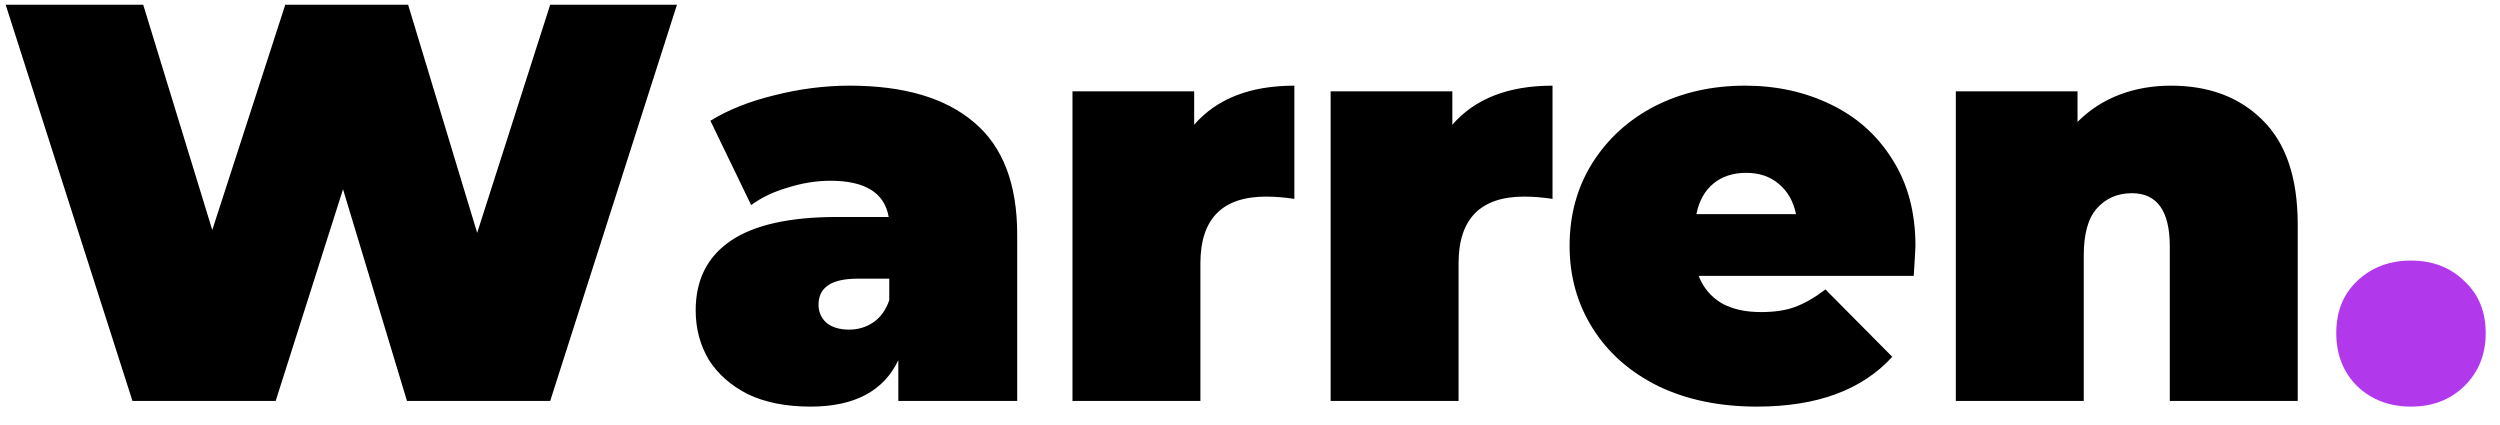
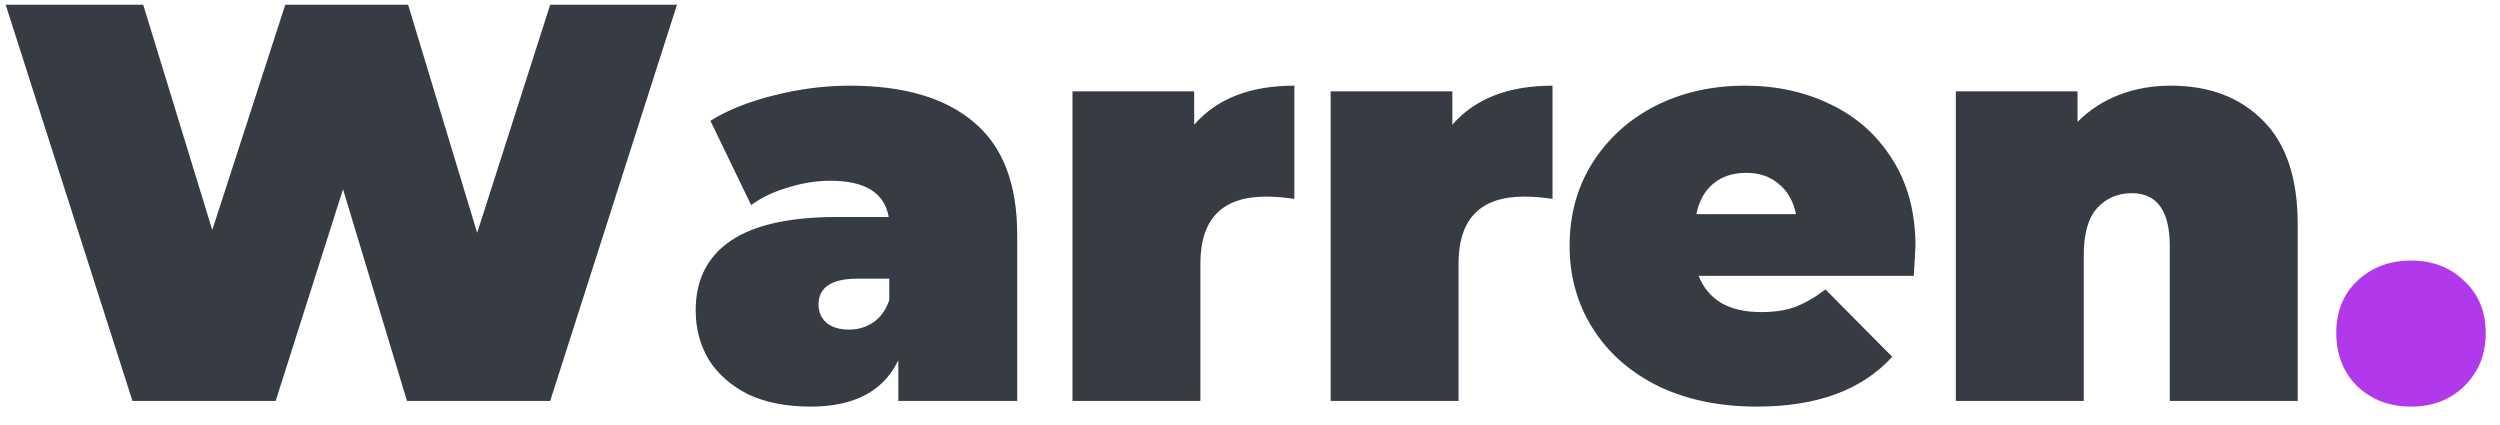
<svg xmlns="http://www.w3.org/2000/svg" width="106" height="18" viewBox="0 0 106 18" fill="none">
-   <path d="M28.704 0.2L23.328 17H17.256L14.544 8.024L11.688 17H5.616L0.24 0.2H6.072L9 9.752L12.096 0.2H17.304L20.232 9.872L23.328 0.2H28.704ZM36.025 3.632C38.329 3.632 40.089 4.152 41.305 5.192C42.521 6.216 43.129 7.8 43.129 9.944V17H38.089V15.272C37.465 16.584 36.225 17.24 34.369 17.24C33.329 17.24 32.441 17.064 31.705 16.712C30.985 16.344 30.433 15.856 30.049 15.248C29.681 14.624 29.497 13.928 29.497 13.16C29.497 11.864 29.993 10.88 30.985 10.208C31.977 9.536 33.481 9.2 35.497 9.2H37.681C37.505 8.176 36.681 7.664 35.209 7.664C34.617 7.664 34.017 7.76 33.409 7.952C32.801 8.128 32.281 8.376 31.849 8.696L30.121 5.12C30.873 4.656 31.777 4.296 32.833 4.04C33.905 3.768 34.969 3.632 36.025 3.632ZM36.001 13.976C36.385 13.976 36.729 13.872 37.033 13.664C37.337 13.456 37.561 13.144 37.705 12.728V11.816H36.361C35.257 11.816 34.705 12.184 34.705 12.92C34.705 13.224 34.817 13.48 35.041 13.688C35.281 13.88 35.601 13.976 36.001 13.976ZM50.633 5.288C51.593 4.184 53.009 3.632 54.881 3.632V8.432C54.449 8.368 54.049 8.336 53.681 8.336C51.825 8.336 50.897 9.28 50.897 11.168V17H45.473V3.872H50.633V5.288ZM61.579 5.288C62.539 4.184 63.955 3.632 65.827 3.632V8.432C65.395 8.368 64.995 8.336 64.627 8.336C62.771 8.336 61.843 9.28 61.843 11.168V17H56.419V3.872H61.579V5.288ZM81.215 10.424C81.215 10.504 81.191 10.928 81.143 11.696H72.023C72.215 12.192 72.535 12.576 72.983 12.848C73.431 13.104 73.991 13.232 74.663 13.232C75.239 13.232 75.719 13.16 76.103 13.016C76.503 12.872 76.935 12.624 77.399 12.272L80.231 15.128C78.951 16.536 77.039 17.24 74.495 17.24C72.911 17.24 71.519 16.952 70.319 16.376C69.119 15.784 68.191 14.968 67.535 13.928C66.879 12.888 66.551 11.72 66.551 10.424C66.551 9.112 66.871 7.944 67.511 6.92C68.167 5.88 69.055 5.072 70.175 4.496C71.311 3.92 72.583 3.632 73.991 3.632C75.319 3.632 76.527 3.896 77.615 4.424C78.719 4.952 79.591 5.728 80.231 6.752C80.887 7.776 81.215 9 81.215 10.424ZM74.039 7.328C73.479 7.328 73.015 7.48 72.647 7.784C72.279 8.088 72.039 8.52 71.927 9.08H76.151C76.039 8.536 75.799 8.112 75.431 7.808C75.063 7.488 74.599 7.328 74.039 7.328ZM92.047 3.632C93.663 3.632 94.959 4.12 95.935 5.096C96.927 6.072 97.423 7.544 97.423 9.512V17H91.999V10.448C91.999 8.944 91.463 8.192 90.391 8.192C89.783 8.192 89.287 8.408 88.903 8.84C88.535 9.256 88.351 9.92 88.351 10.832V17H82.927V3.872H88.087V5.168C88.599 4.656 89.191 4.272 89.863 4.016C90.535 3.76 91.263 3.632 92.047 3.632Z" fill="black" />
+   <path d="M28.704 0.2L23.328 17H17.256L14.544 8.024L11.688 17H5.616L0.24 0.2H6.072L9 9.752L12.096 0.2H17.304L20.232 9.872L23.328 0.2H28.704ZM36.025 3.632C38.329 3.632 40.089 4.152 41.305 5.192C42.521 6.216 43.129 7.8 43.129 9.944V17H38.089V15.272C37.465 16.584 36.225 17.24 34.369 17.24C33.329 17.24 32.441 17.064 31.705 16.712C30.985 16.344 30.433 15.856 30.049 15.248C29.681 14.624 29.497 13.928 29.497 13.16C29.497 11.864 29.993 10.88 30.985 10.208C31.977 9.536 33.481 9.2 35.497 9.2H37.681C37.505 8.176 36.681 7.664 35.209 7.664C34.617 7.664 34.017 7.76 33.409 7.952C32.801 8.128 32.281 8.376 31.849 8.696L30.121 5.12C30.873 4.656 31.777 4.296 32.833 4.04C33.905 3.768 34.969 3.632 36.025 3.632ZM36.001 13.976C36.385 13.976 36.729 13.872 37.033 13.664C37.337 13.456 37.561 13.144 37.705 12.728V11.816H36.361C35.257 11.816 34.705 12.184 34.705 12.92C34.705 13.224 34.817 13.48 35.041 13.688C35.281 13.88 35.601 13.976 36.001 13.976ZM50.633 5.288C51.593 4.184 53.009 3.632 54.881 3.632V8.432C54.449 8.368 54.049 8.336 53.681 8.336C51.825 8.336 50.897 9.28 50.897 11.168V17H45.473V3.872H50.633V5.288ZM61.579 5.288C62.539 4.184 63.955 3.632 65.827 3.632V8.432C65.395 8.368 64.995 8.336 64.627 8.336C62.771 8.336 61.843 9.28 61.843 11.168V17H56.419V3.872H61.579V5.288ZM81.215 10.424C81.215 10.504 81.191 10.928 81.143 11.696H72.023C72.215 12.192 72.535 12.576 72.983 12.848C73.431 13.104 73.991 13.232 74.663 13.232C75.239 13.232 75.719 13.16 76.103 13.016C76.503 12.872 76.935 12.624 77.399 12.272L80.231 15.128C78.951 16.536 77.039 17.24 74.495 17.24C72.911 17.24 71.519 16.952 70.319 16.376C69.119 15.784 68.191 14.968 67.535 13.928C66.879 12.888 66.551 11.72 66.551 10.424C66.551 9.112 66.871 7.944 67.511 6.92C68.167 5.88 69.055 5.072 70.175 4.496C71.311 3.92 72.583 3.632 73.991 3.632C75.319 3.632 76.527 3.896 77.615 4.424C78.719 4.952 79.591 5.728 80.231 6.752C80.887 7.776 81.215 9 81.215 10.424ZM74.039 7.328C73.479 7.328 73.015 7.48 72.647 7.784C72.279 8.088 72.039 8.52 71.927 9.08H76.151C76.039 8.536 75.799 8.112 75.431 7.808C75.063 7.488 74.599 7.328 74.039 7.328ZM92.047 3.632C93.663 3.632 94.959 4.12 95.935 5.096C96.927 6.072 97.423 7.544 97.423 9.512V17H91.999V10.448C91.999 8.944 91.463 8.192 90.391 8.192C89.783 8.192 89.287 8.408 88.903 8.84C88.535 9.256 88.351 9.92 88.351 10.832V17H82.927V3.872H88.087V5.168C88.599 4.656 89.191 4.272 89.863 4.016C90.535 3.76 91.263 3.632 92.047 3.632Z" fill="#373C44" />
  <path d="M102.226 17.24C101.314 17.24 100.554 16.952 99.946 16.376C99.354 15.784 99.058 15.032 99.058 14.12C99.058 13.208 99.354 12.472 99.946 11.912C100.554 11.336 101.314 11.048 102.226 11.048C103.138 11.048 103.89 11.336 104.482 11.912C105.09 12.472 105.394 13.208 105.394 14.12C105.394 15.032 105.09 15.784 104.482 16.376C103.89 16.952 103.138 17.24 102.226 17.24Z" fill="#B239EB" />
</svg>
